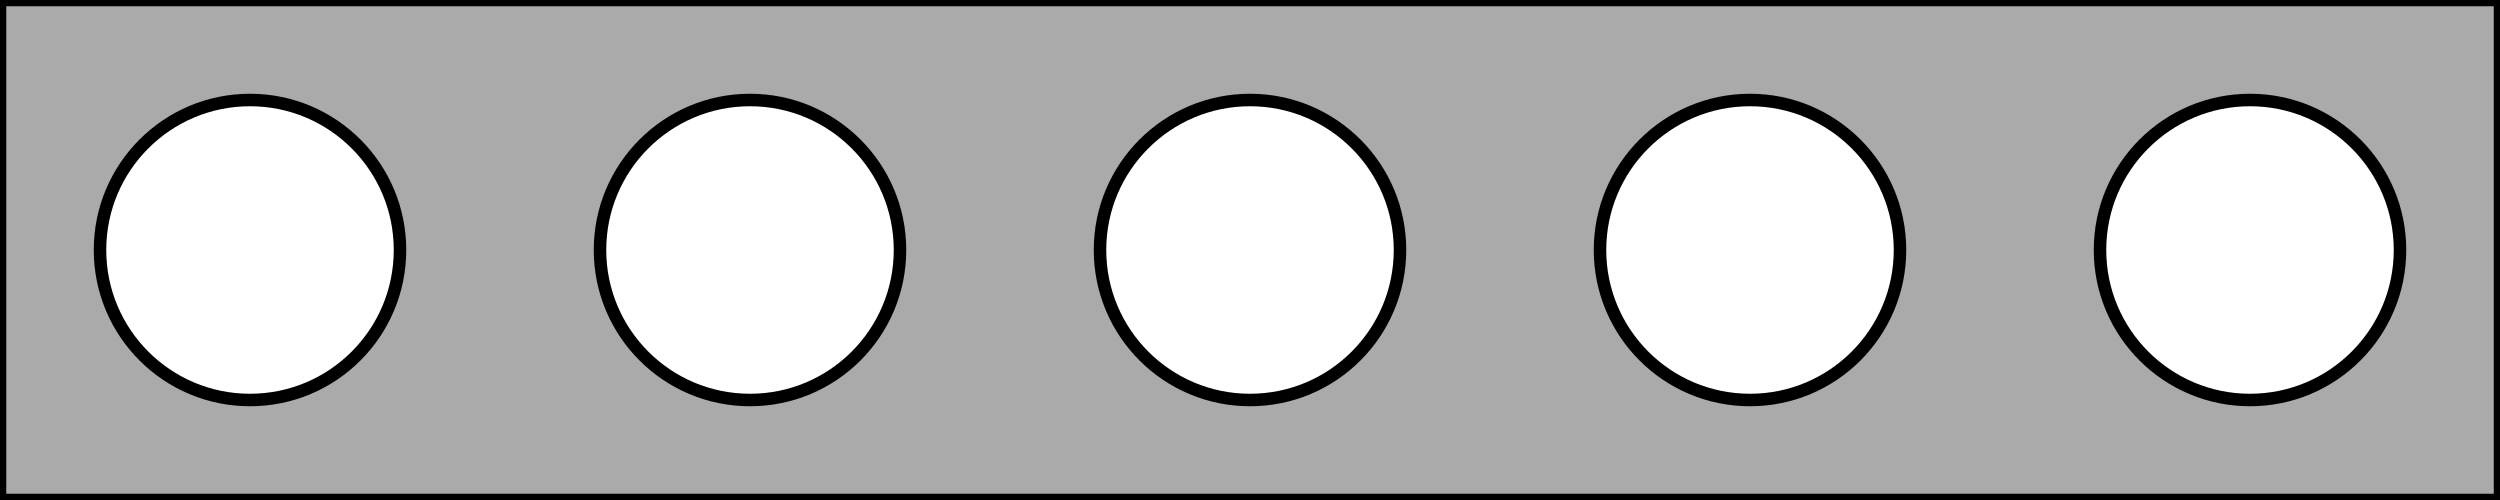
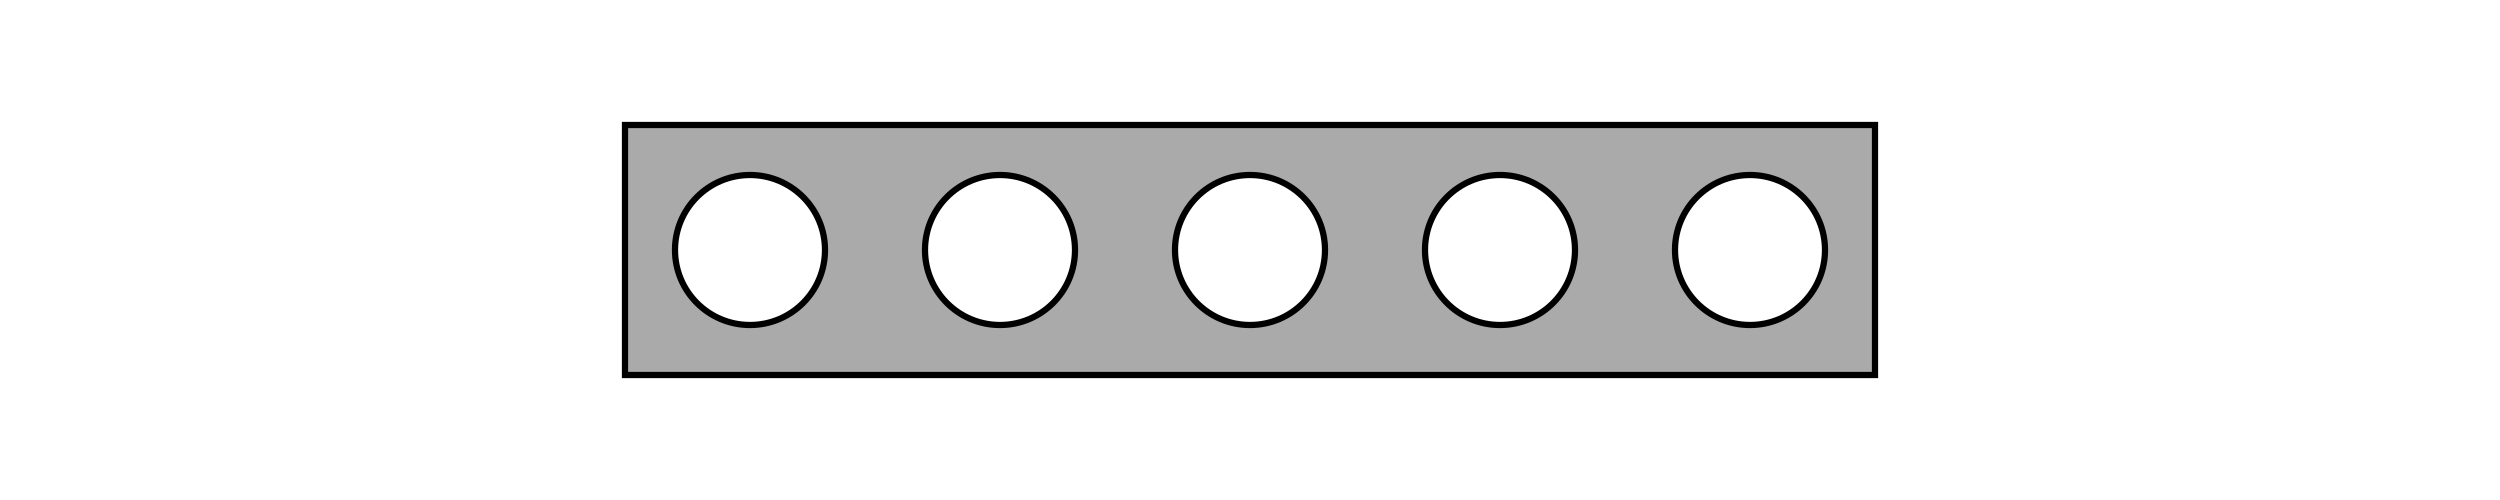
- <svg xmlns="http://www.w3.org/2000/svg" version="1.1" id="Layer_1" x="0px" y="0px" viewBox="0 0 50 10" style="enable-background:new 0 0 50 10;" xml:space="preserve">
+ <svg xmlns="http://www.w3.org/2000/svg" version="1.1" id="Layer_1" x="0px" y="0px" viewBox="-25 -5 100 20" xml:space="preserve">
  <path d="M0 0 h50 v10 h-50z       M2,5 a 3,3 0 1,0 6,0 a 3,3 0 1,0 -6,0       M12,5 a 3,3 0 1,0 6,0 a 3,3 0 1,0 -6,0       M22,5 a 3,3 0 1,0 6,0 a 3,3 0 1,0 -6,0       M32,5 a 3,3 0 1,0 6,0 a 3,3 0 1,0 -6,0       M42,5 a 3,3 0 1,0 6,0 a 3,3 0 1,0 -6,0" stroke="black" stroke-width="0.25" fill="#AAAAAA" fill-rule="evenodd" />
</svg>
